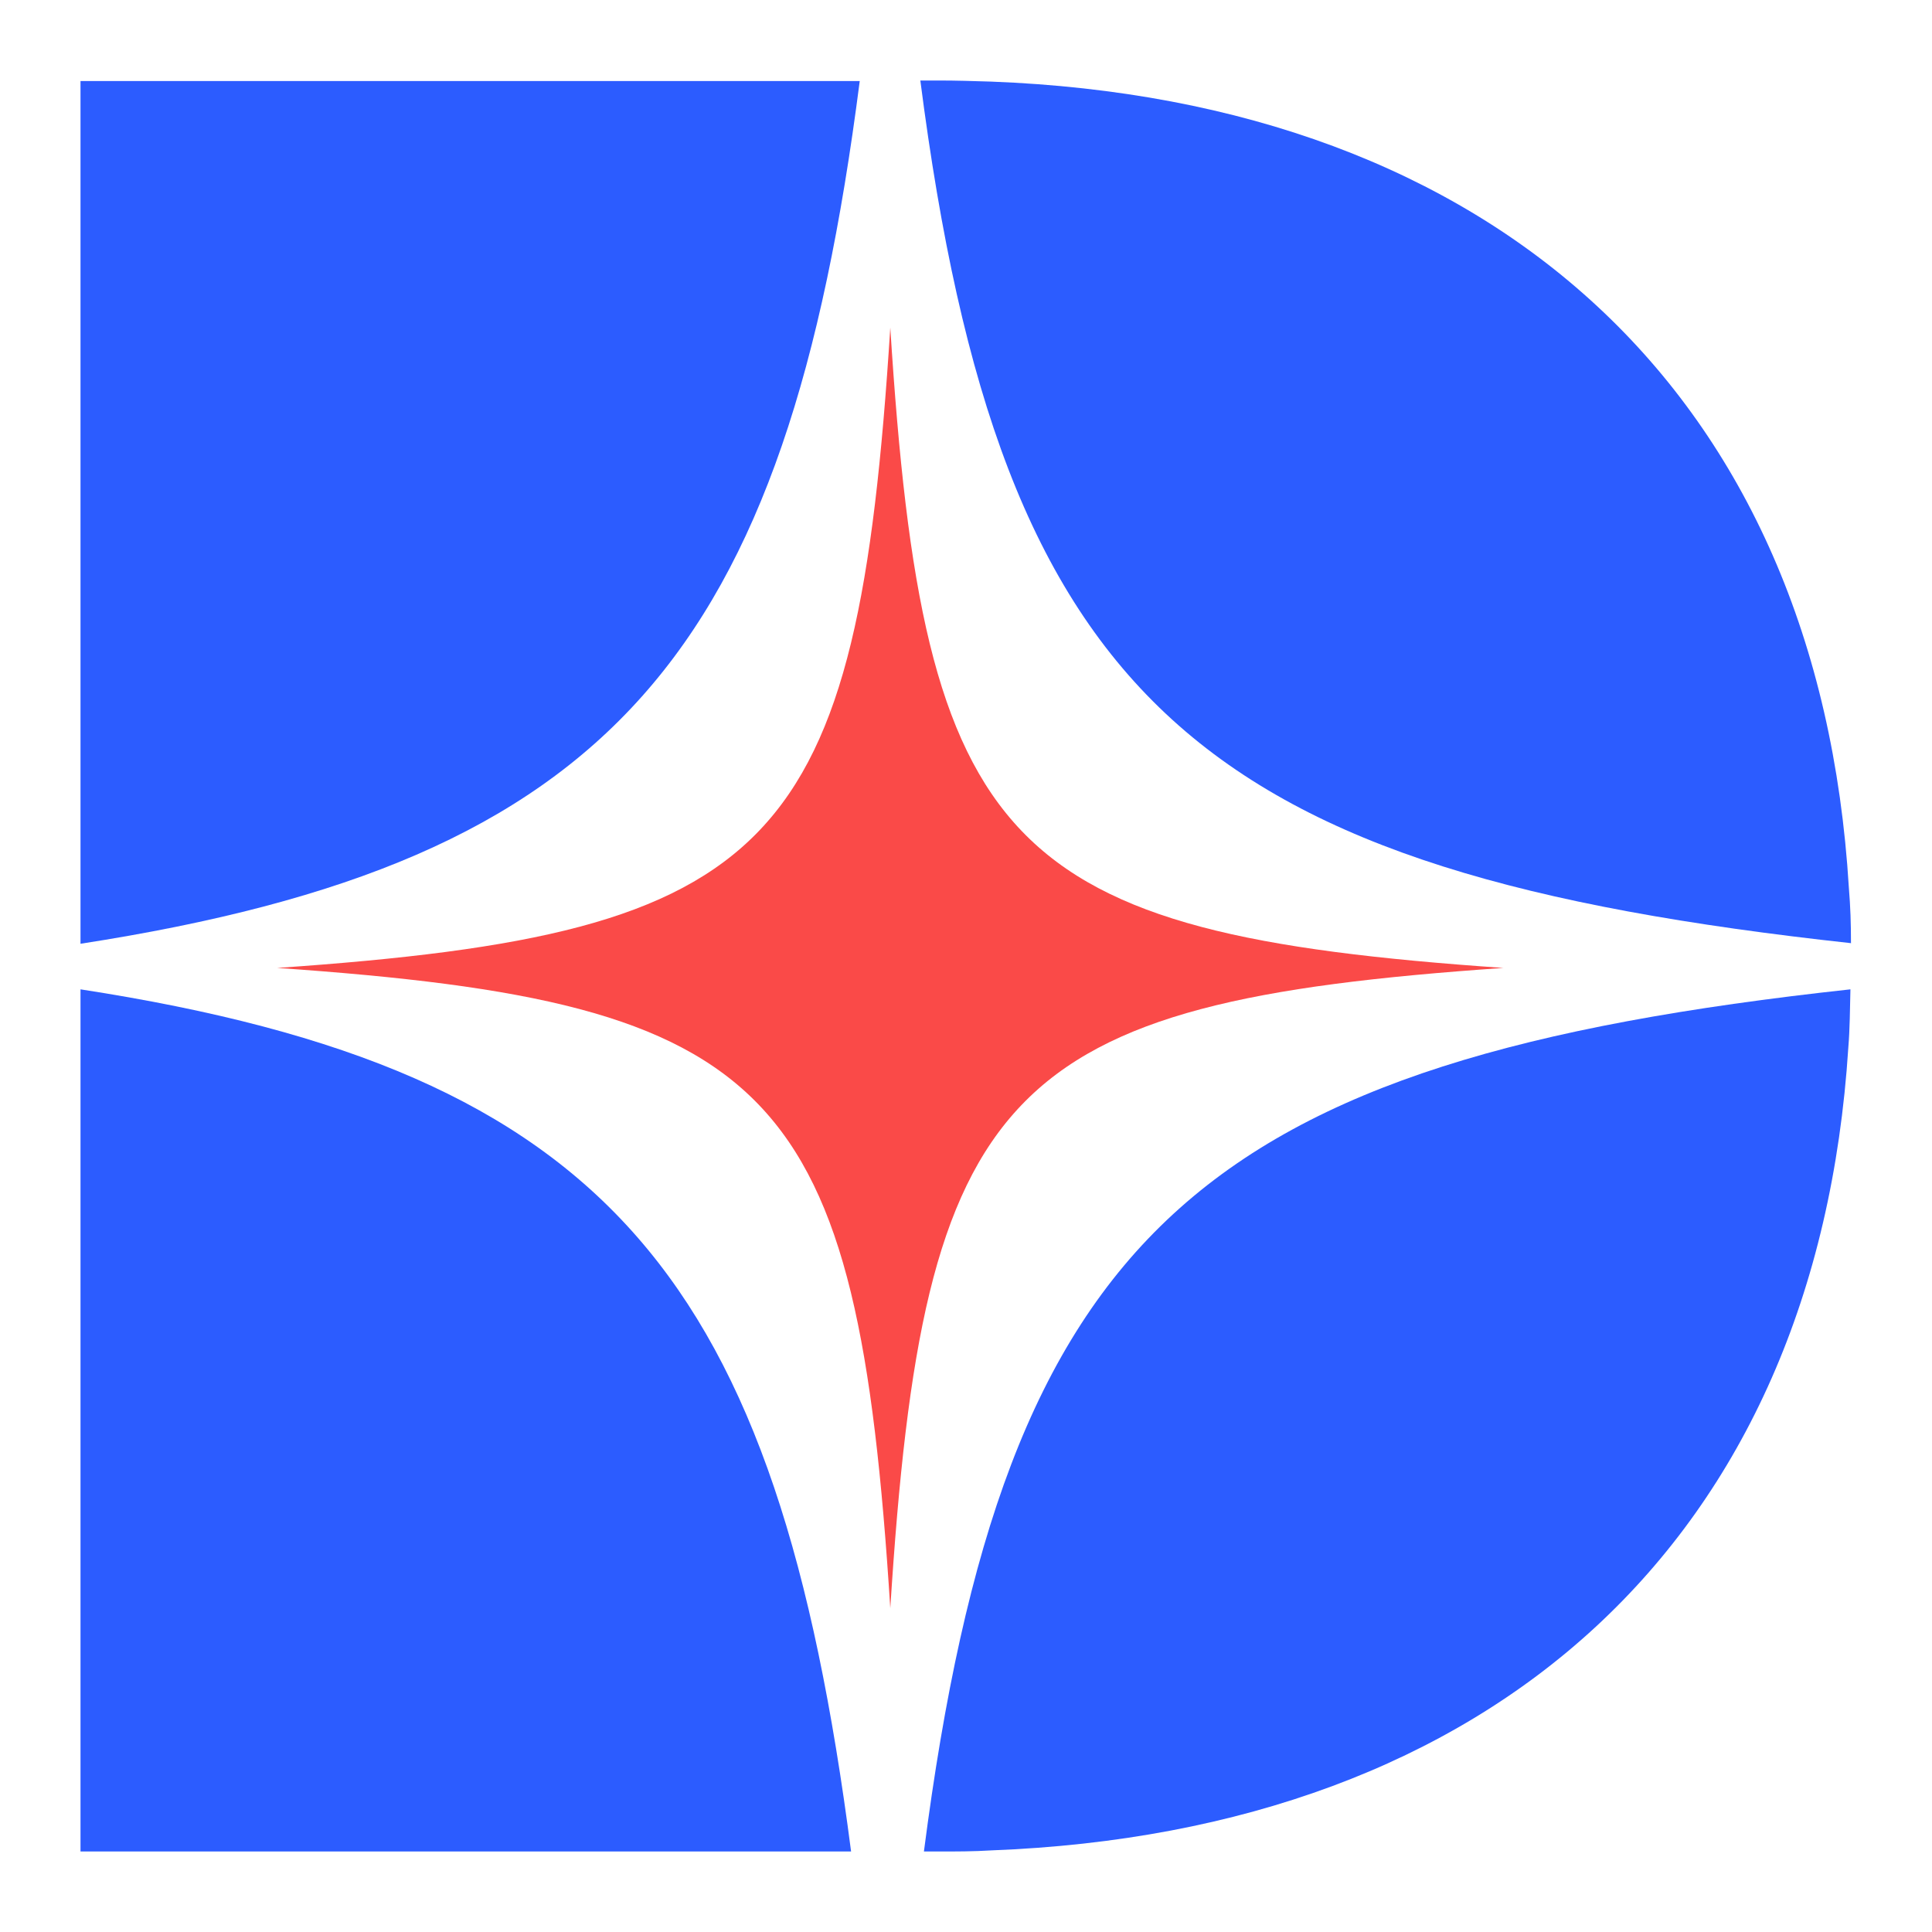
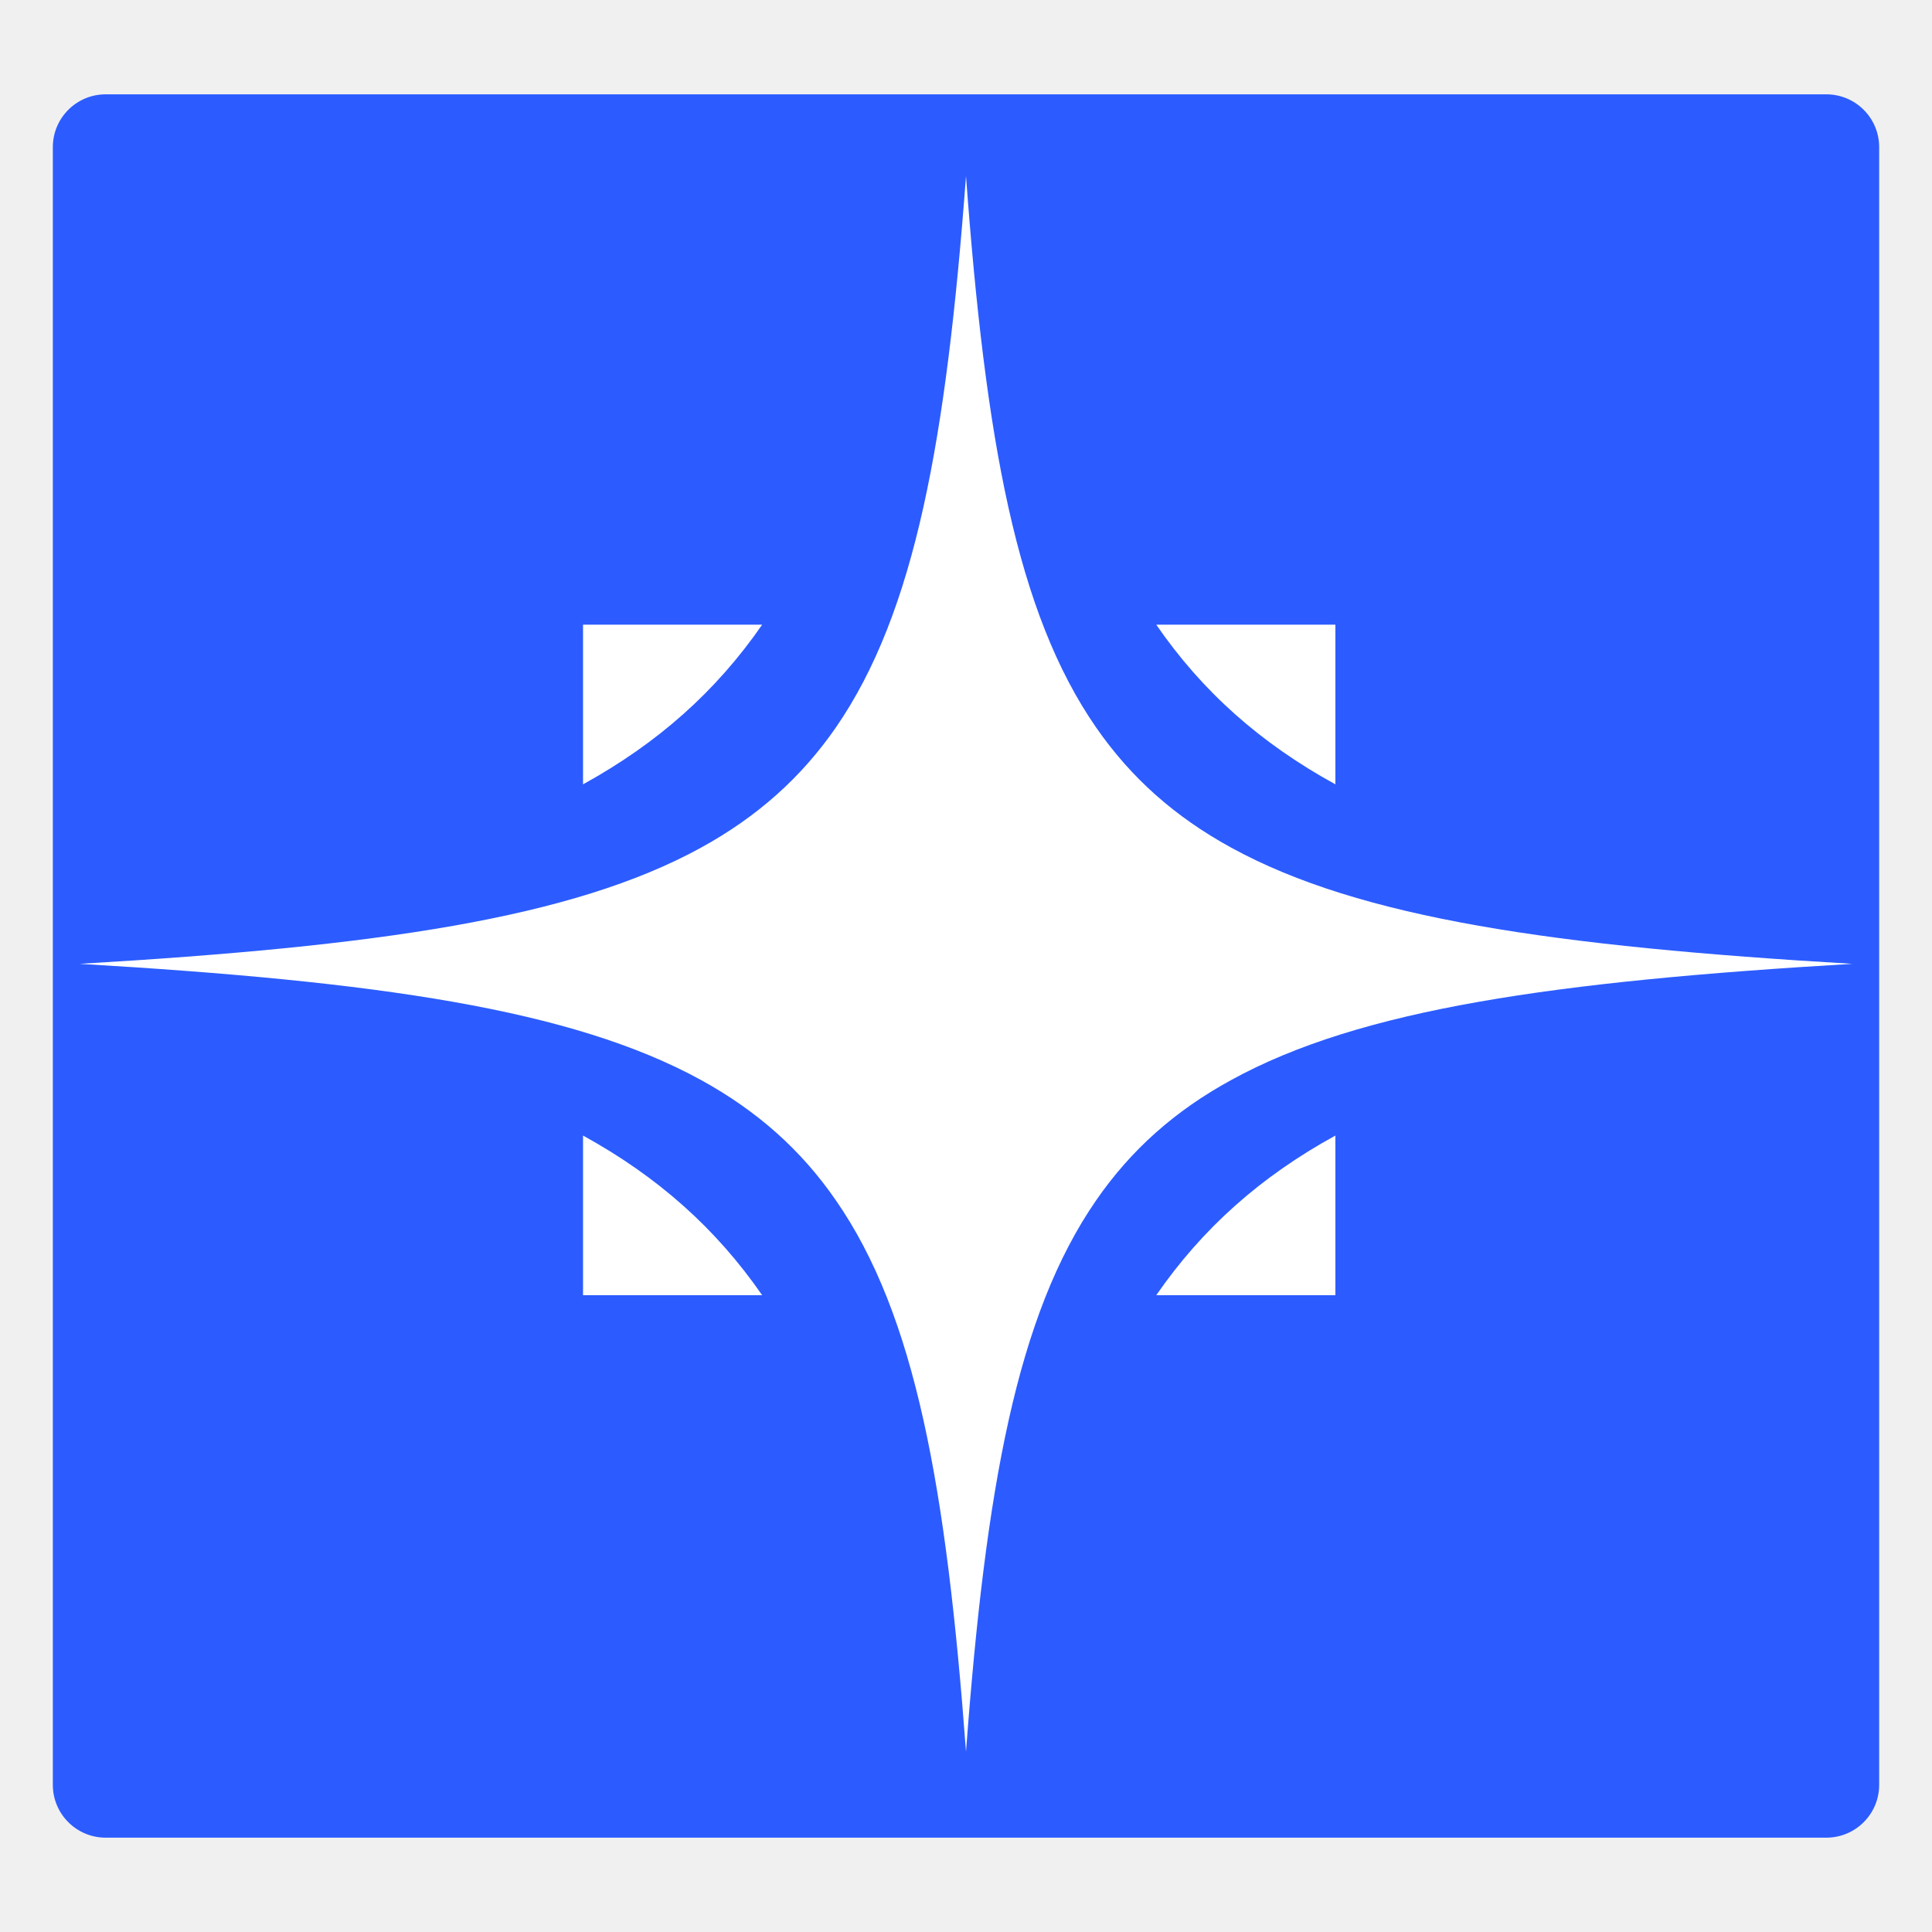
- <svg xmlns="http://www.w3.org/2000/svg" width="96" height="96" viewBox="0 0 96 96" fill="none">
-   <rect width="96" height="96" fill="white" />
-   <path d="M42.72 4.027H4V46.895C30.442 42.802 39.062 32.487 42.72 4.027Z" fill="#2C5CFF" />
-   <path d="M91.974 46.868C91.974 45.885 91.948 45.067 91.869 44.112C90.38 19.526 74.233 5.01 49.255 4.055C48.392 4.027 47.504 4 46.642 4H45.731C49.729 35.052 59.68 43.348 92 46.868H91.974Z" fill="#2C5CFF" />
-   <path d="M46.615 92C47.503 92 48.392 92 49.254 91.945C74.154 90.99 90.275 76.556 91.842 52.052C91.921 51.097 91.921 50.142 91.947 49.16C59.627 52.68 49.907 61.111 45.909 92H46.615Z" fill="#2C5CFF" />
-   <path d="M4 49.16V92H42.29C38.606 63.594 30.363 53.225 4 49.16Z" fill="#2C5CFF" />
-   <path d="M44.238 16.279C45.884 42.283 49.855 46.377 74.703 48.096C49.803 49.815 45.884 53.962 44.238 79.912C42.592 53.908 38.62 49.815 13.773 48.096C38.673 46.377 42.592 42.229 44.238 16.279Z" fill="#FA4A48" />
+ <svg xmlns="http://www.w3.org/2000/svg" width="512" height="512" viewBox="0 0 512 512" fill="none">
+   <rect x="14" y="25" width="484" height="462" rx="14" fill="#2C5CFF" />
+   <path d="M490.882 255.427C412.095 260.07 360.578 267.35 326.298 286.209C311.376 294.349 299.735 304.725 290.538 318.024C269.442 348.519 261.21 394.32 256 464.197C250.79 394.206 242.622 348.462 221.462 318.024C212.329 304.782 200.688 294.406 185.767 286.209C151.486 267.407 99.969 260.07 21.118 255.427C99.905 250.784 151.486 243.446 185.767 224.644C200.688 216.447 212.329 206.072 221.527 192.773C242.558 162.277 250.79 116.476 256 46.656C261.145 116.59 269.378 162.334 290.473 192.773C299.671 206.072 311.312 216.447 326.298 224.644C360.578 243.446 412.095 250.784 490.882 255.427Z" fill="white" />
+   <path d="M201.982 165.544C189.779 183.185 174.377 196.912 154.51 207.854V165.544H201.982Z" fill="white" />
+   <path d="M353.891 165.544V207.854C334.055 196.978 318.603 183.251 306.42 165.544H353.891Z" fill="white" />
+   <path d="M201.982 343.248H154.511V300.938C174.334 311.831 189.761 325.58 201.982 343.248Z" fill="white" />
+   <path d="M353.891 300.938V343.248H306.42C318.622 325.58 334.024 311.831 353.891 300.938Z" fill="white" />
</svg>
